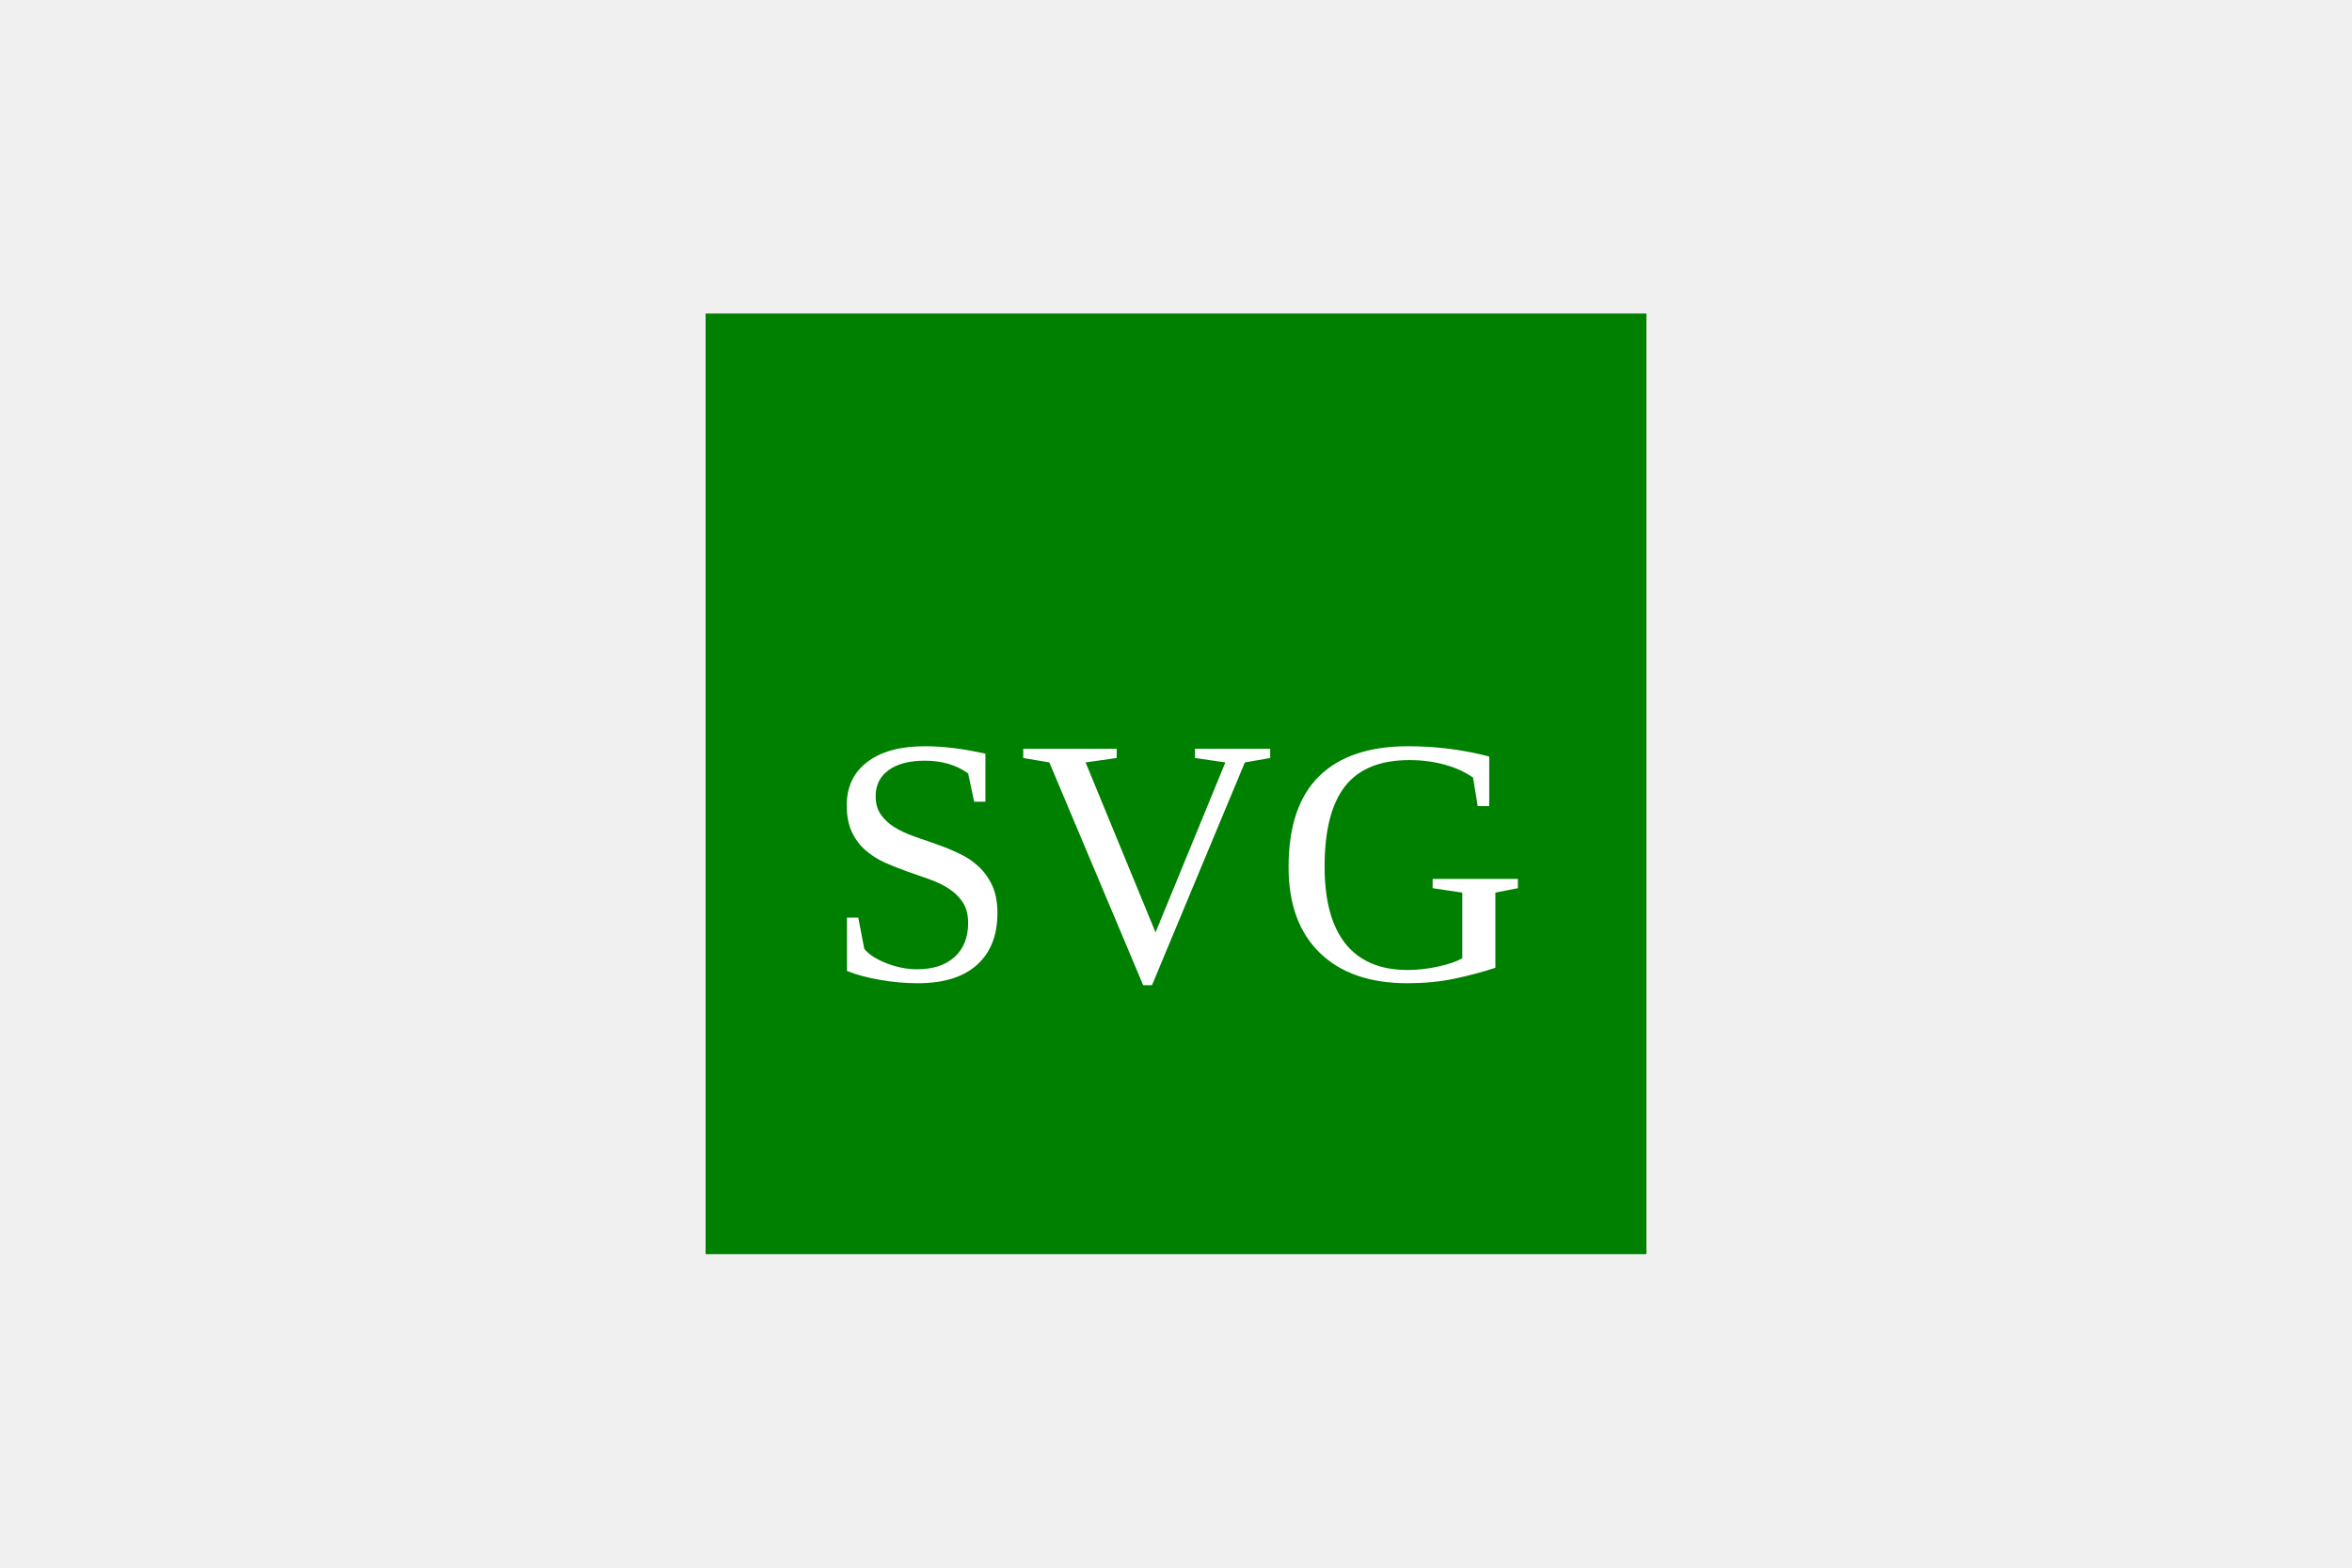
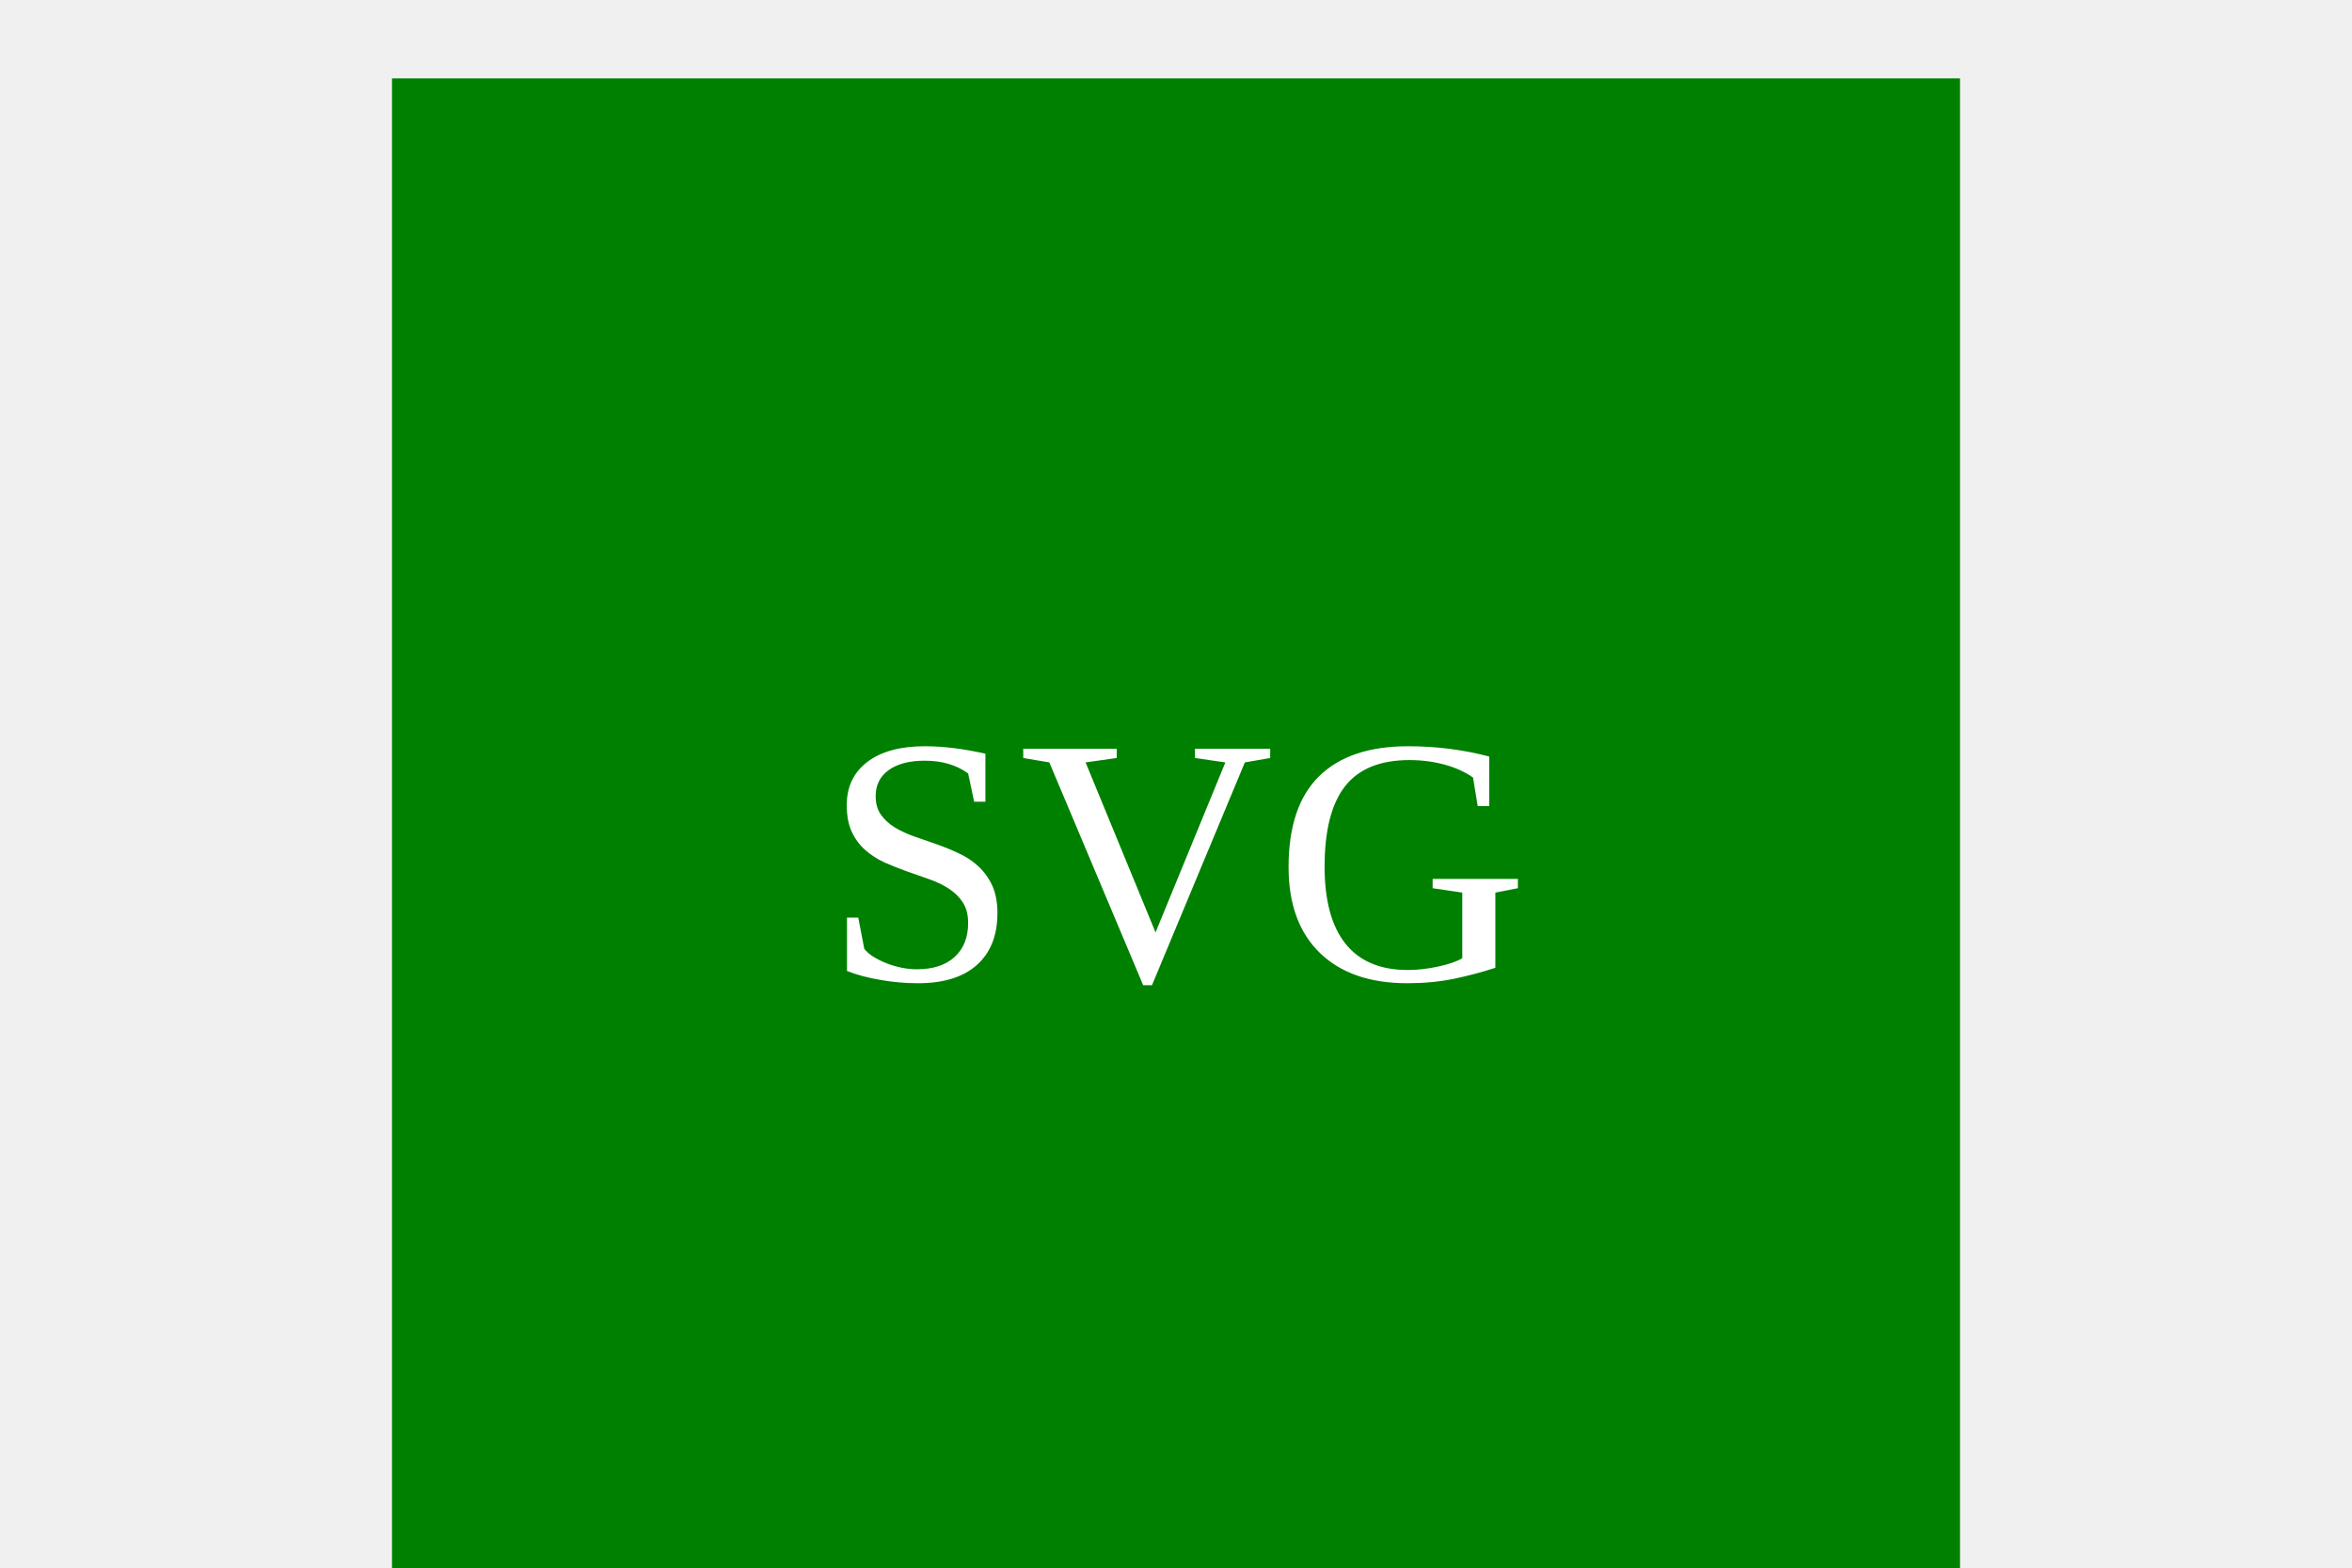
<svg xmlns="http://www.w3.org/2000/svg" version="1.1" width="300" height="200">
-   <rect width="120" height="120" x="90" y="40" fill="green" />
+   <rect width="200" height="200" x="50" y="10" fill="green" />
  <text x="150" y="125" font-size="45" text-anchor="middle" fill="white">SVG</text>
</svg>
